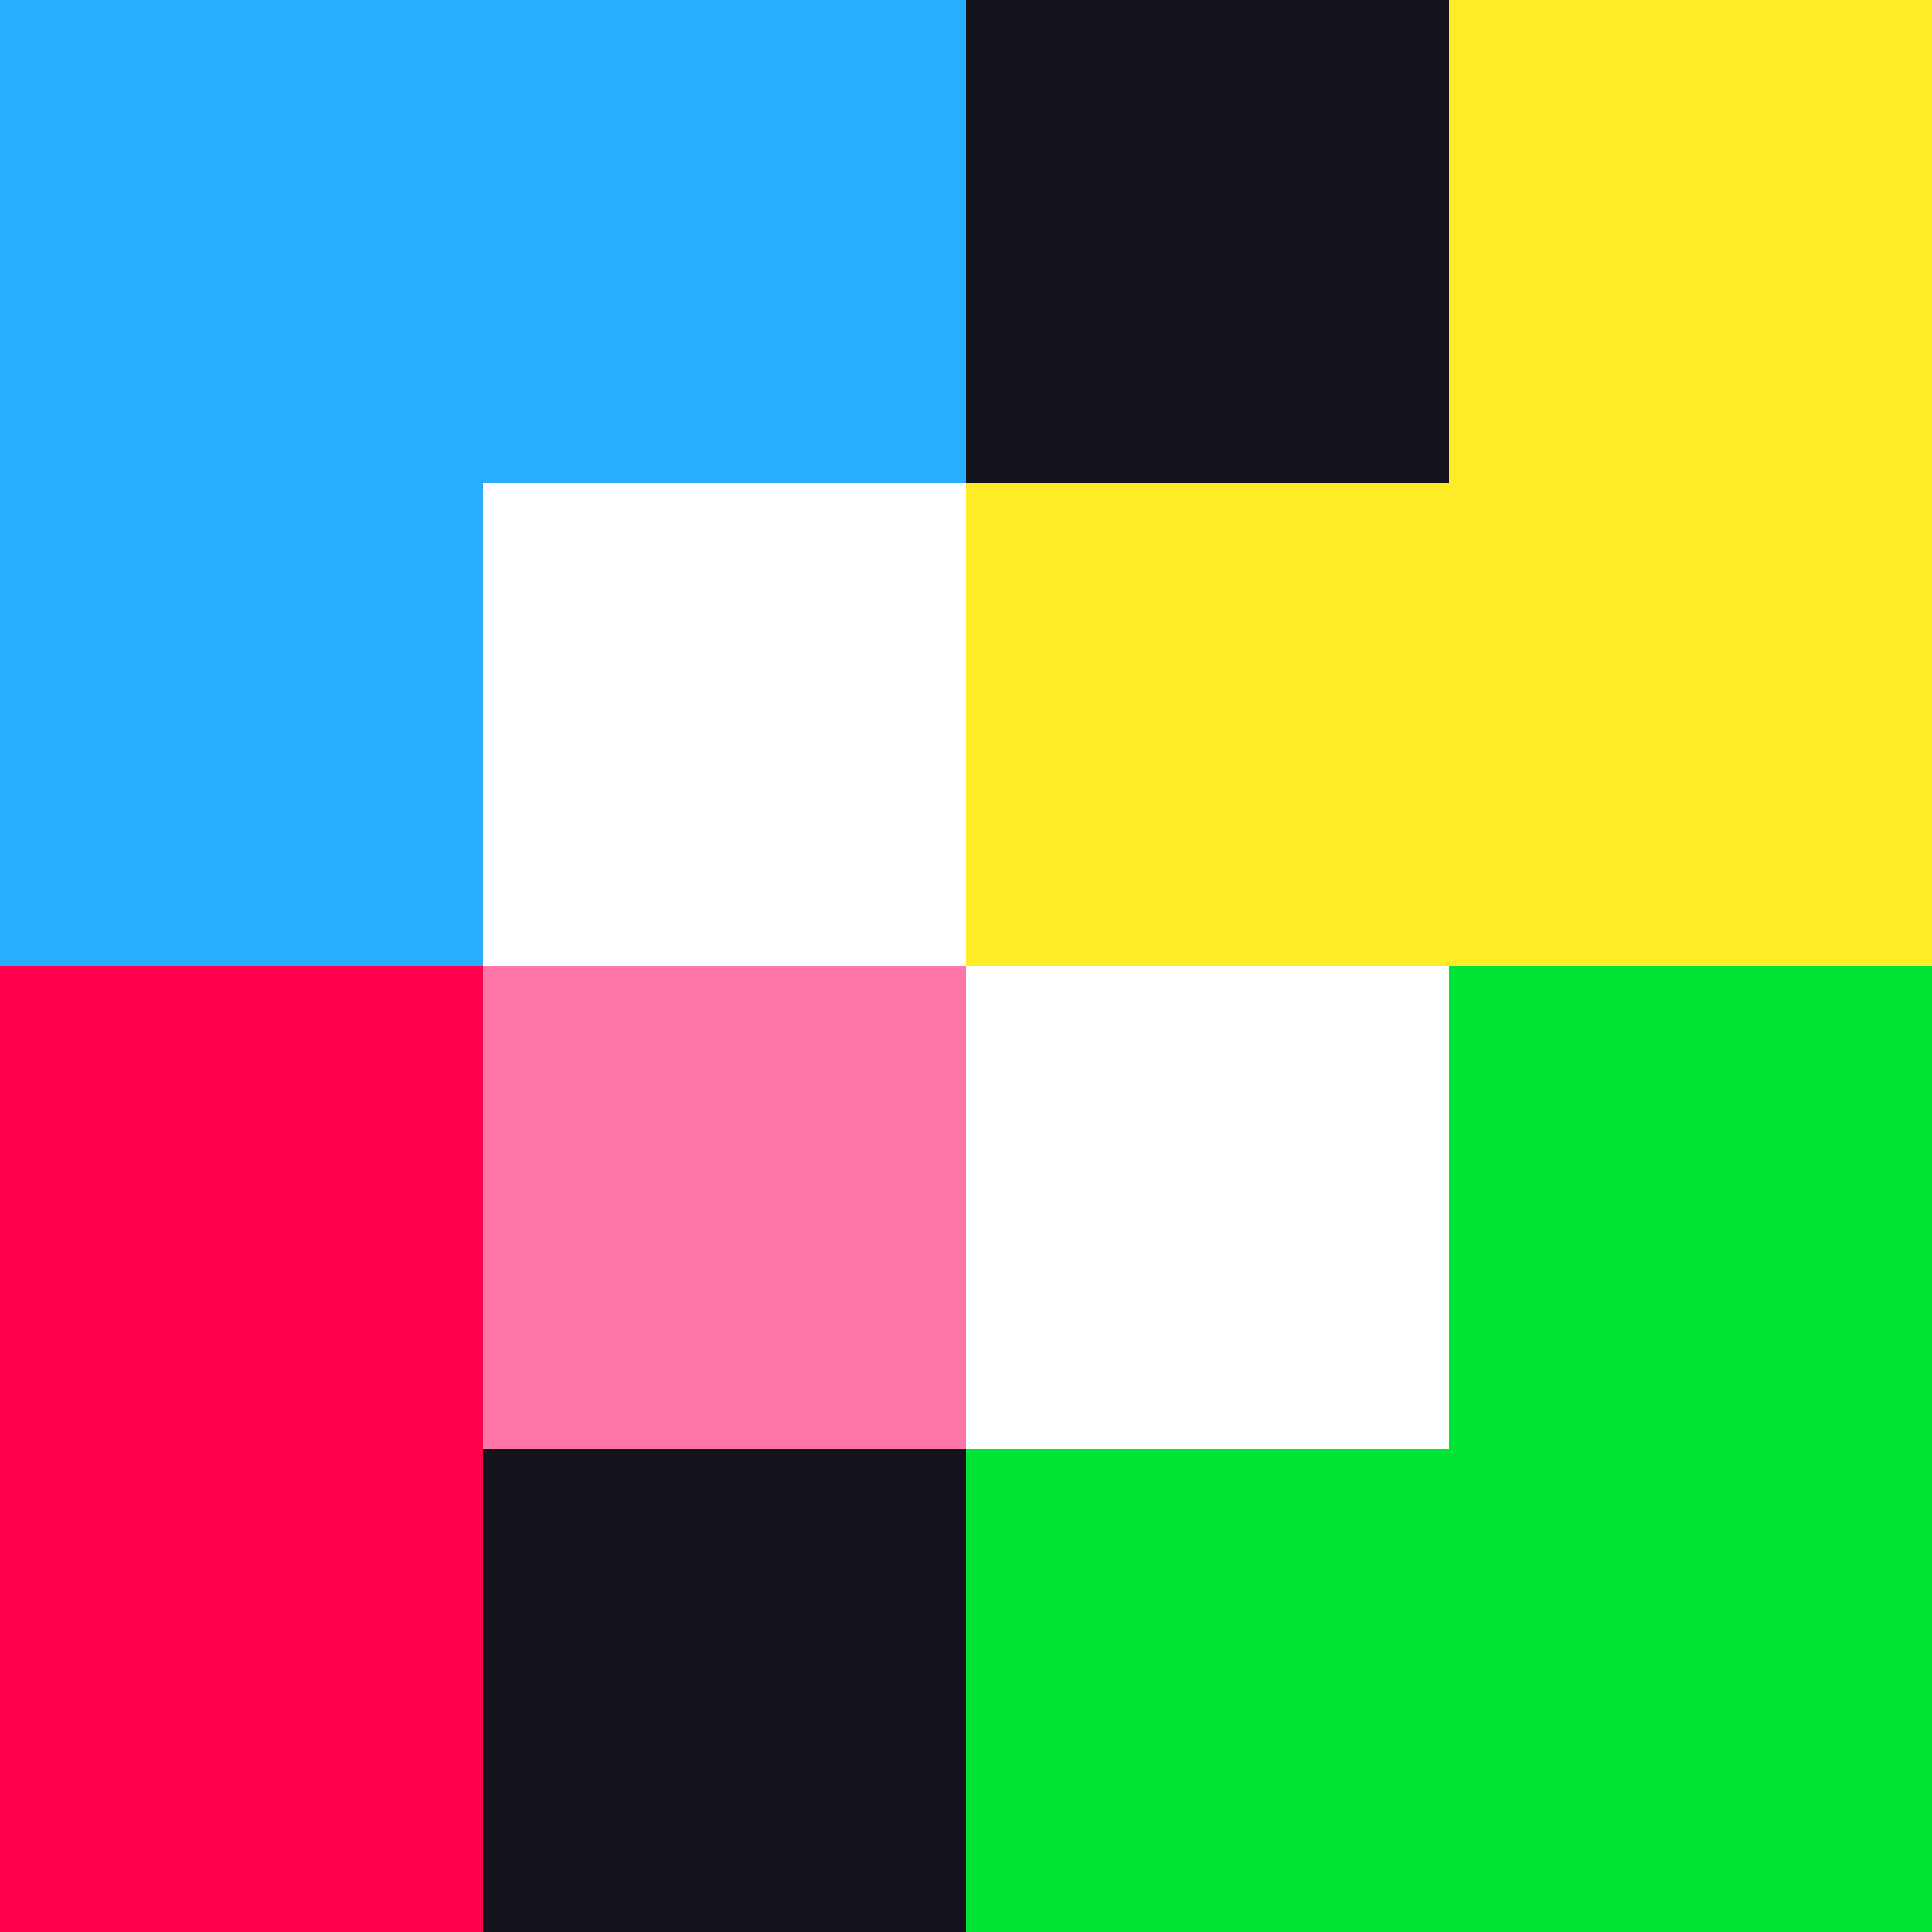
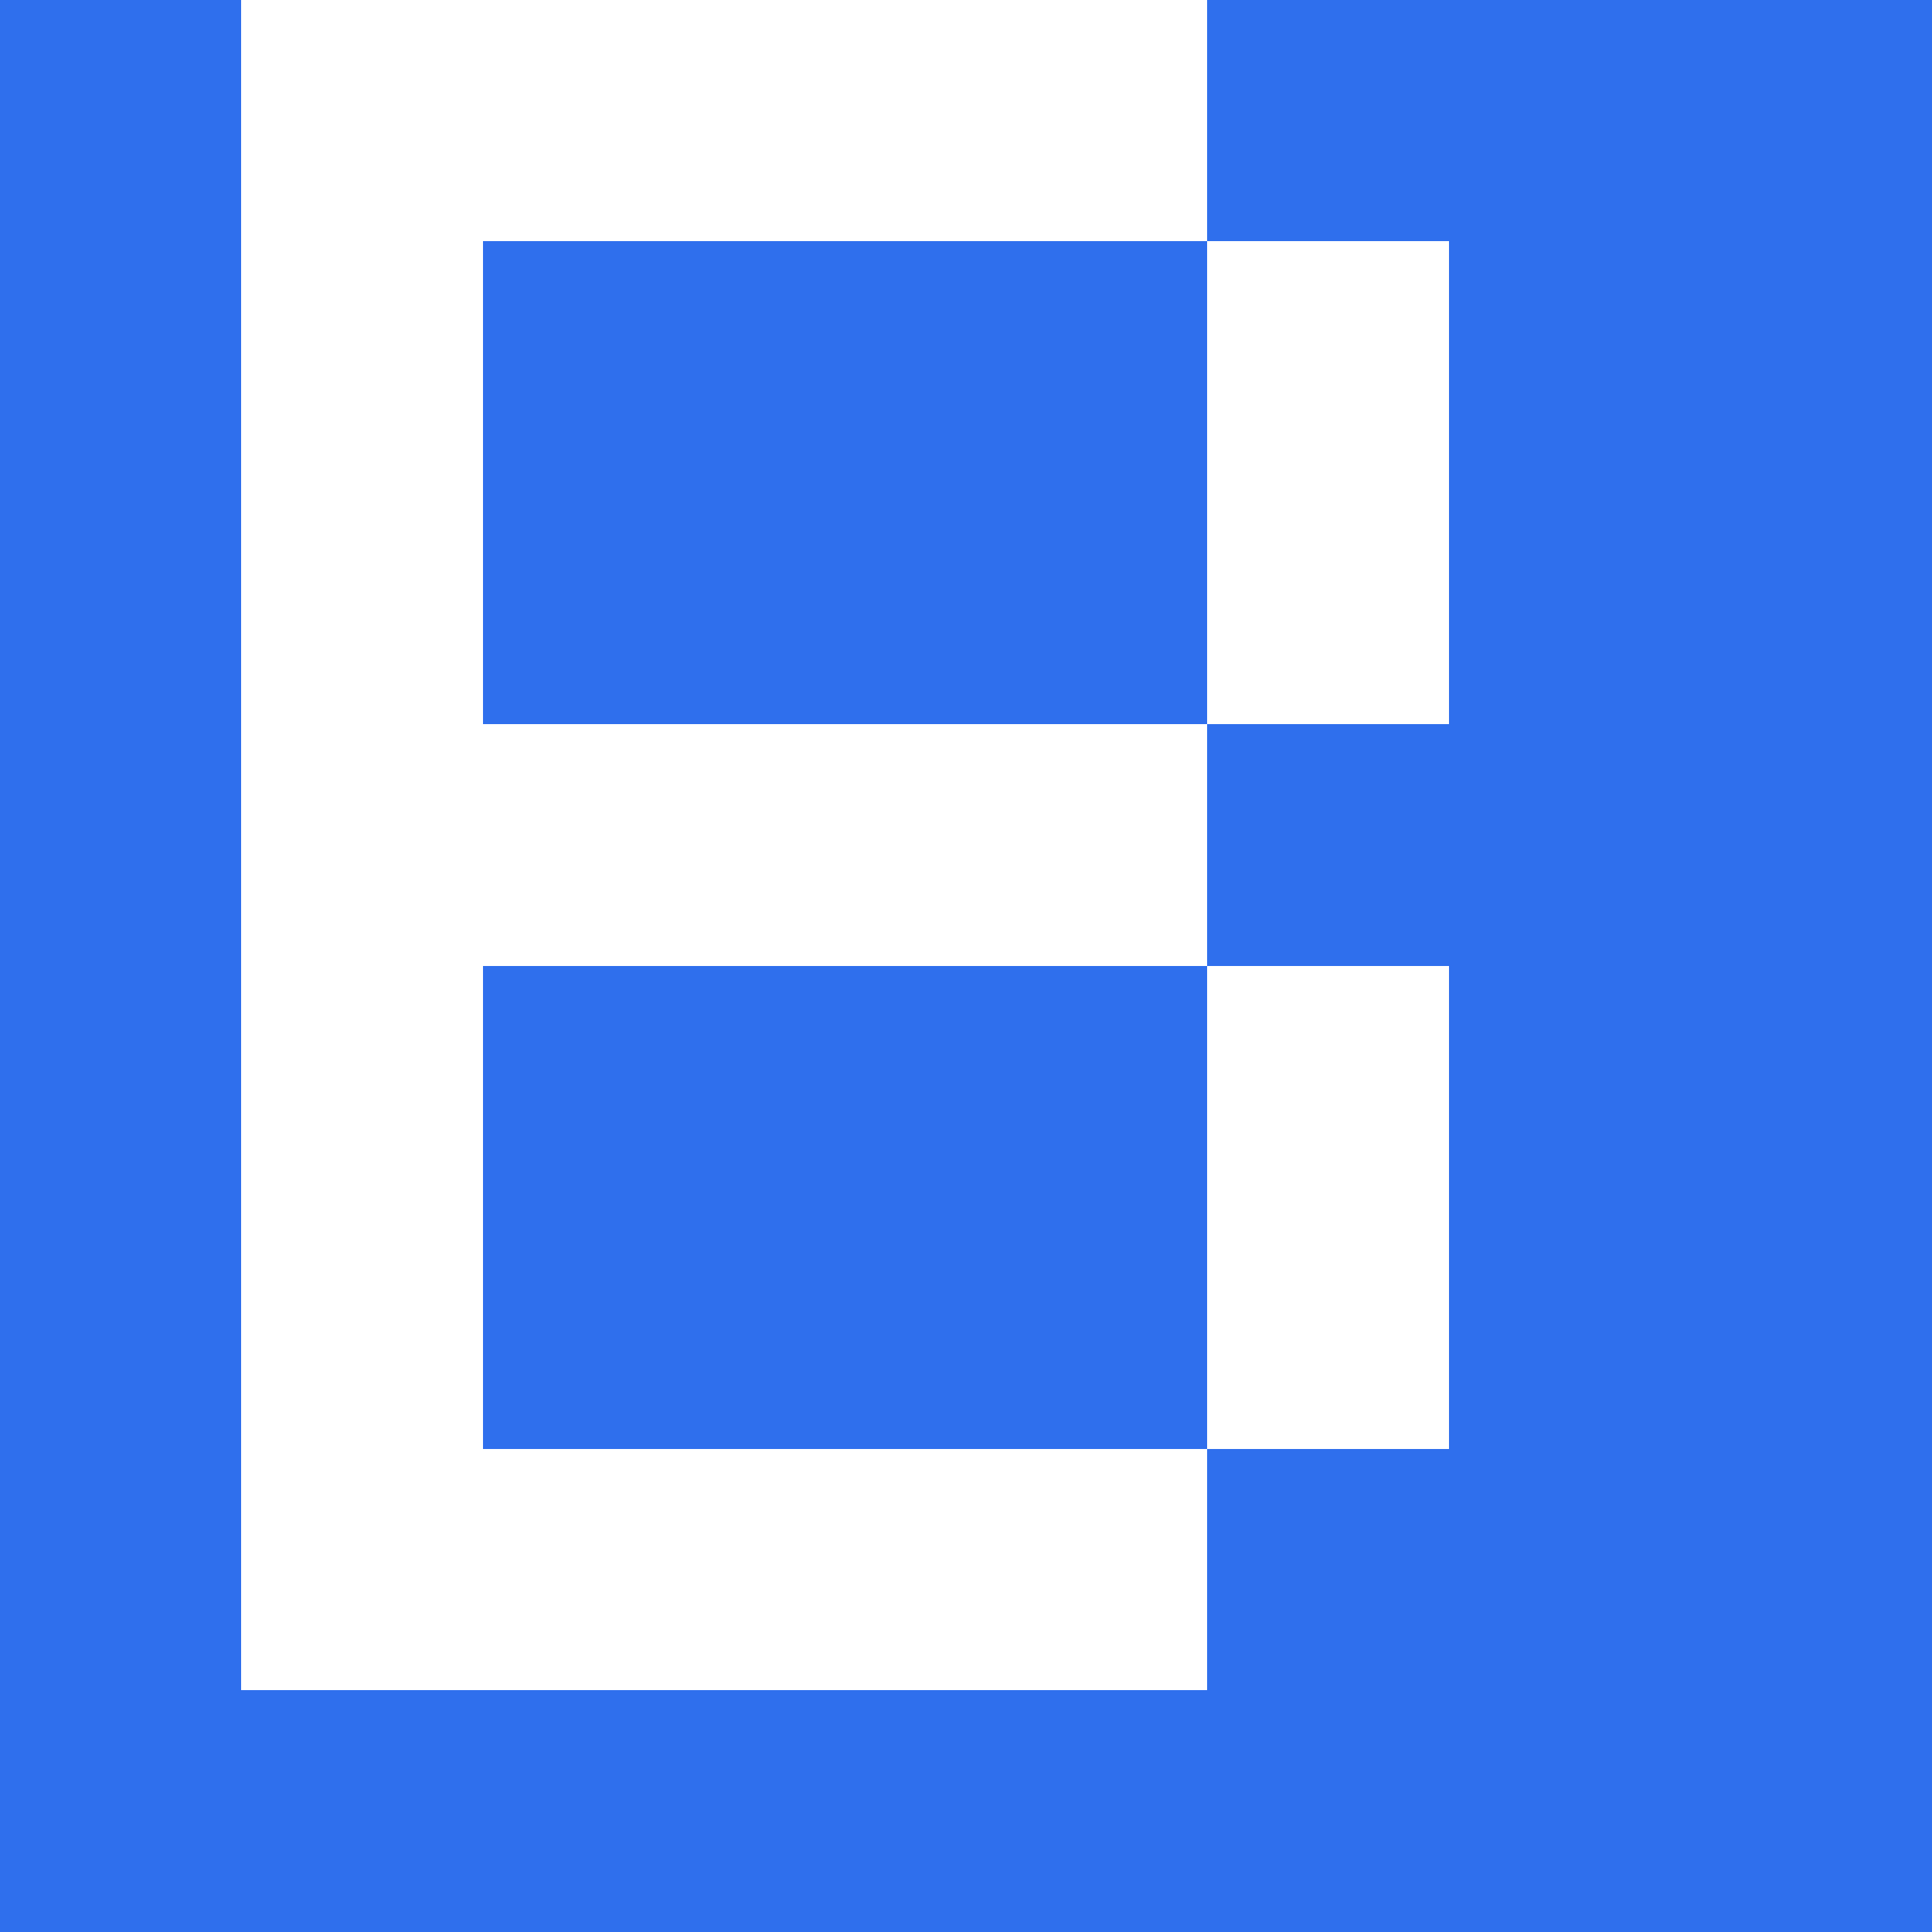
- <svg xmlns="http://www.w3.org/2000/svg" viewBox="0 0 4 4" shape-rendering="crispEdges">
-   <rect width="4" height="4" fill="#14131C" />
-   <rect x="0" y="0" width="1" height="1" fill="#29ADFF" />
-   <rect x="1" y="0" width="1" height="1" fill="#29ADFF" />
-   <rect x="3" y="0" width="1" height="1" fill="#FFEC27" />
-   <rect x="0" y="1" width="1" height="1" fill="#29ADFF" />
+ <svg xmlns="http://www.w3.org/2000/svg" viewBox="0 0 8 8" shape-rendering="crispEdges">
+   <rect width="8" height="8" fill="#2F6FED" />
+   <rect x="1" y="0" width="1" height="1" fill="#FFFFFF" />
+   <rect x="2" y="0" width="1" height="1" fill="#FFFFFF" />
+   <rect x="3" y="0" width="1" height="1" fill="#FFFFFF" />
+   <rect x="4" y="0" width="1" height="1" fill="#FFFFFF" />
  <rect x="1" y="1" width="1" height="1" fill="#FFFFFF" />
-   <rect x="2" y="1" width="1" height="1" fill="#FFEC27" />
-   <rect x="3" y="1" width="1" height="1" fill="#FFEC27" />
-   <rect x="0" y="2" width="1" height="1" fill="#FF004D" />
-   <rect x="1" y="2" width="1" height="1" fill="#FF77A8" />
-   <rect x="2" y="2" width="1" height="1" fill="#FFFFFF" />
-   <rect x="3" y="2" width="1" height="1" fill="#00E436" />
-   <rect x="0" y="3" width="1" height="1" fill="#FF004D" />
-   <rect x="2" y="3" width="1" height="1" fill="#00E436" />
-   <rect x="3" y="3" width="1" height="1" fill="#00E436" />
+   <rect x="5" y="1" width="1" height="1" fill="#FFFFFF" />
+   <rect x="1" y="2" width="1" height="1" fill="#FFFFFF" />
+   <rect x="5" y="2" width="1" height="1" fill="#FFFFFF" />
+   <rect x="1" y="3" width="1" height="1" fill="#FFFFFF" />
+   <rect x="2" y="3" width="1" height="1" fill="#FFFFFF" />
+   <rect x="3" y="3" width="1" height="1" fill="#FFFFFF" />
+   <rect x="4" y="3" width="1" height="1" fill="#FFFFFF" />
+   <rect x="1" y="4" width="1" height="1" fill="#FFFFFF" />
+   <rect x="5" y="4" width="1" height="1" fill="#FFFFFF" />
+   <rect x="1" y="5" width="1" height="1" fill="#FFFFFF" />
+   <rect x="5" y="5" width="1" height="1" fill="#FFFFFF" />
+   <rect x="1" y="6" width="1" height="1" fill="#FFFFFF" />
+   <rect x="2" y="6" width="1" height="1" fill="#FFFFFF" />
+   <rect x="3" y="6" width="1" height="1" fill="#FFFFFF" />
+   <rect x="4" y="6" width="1" height="1" fill="#FFFFFF" />
</svg>
